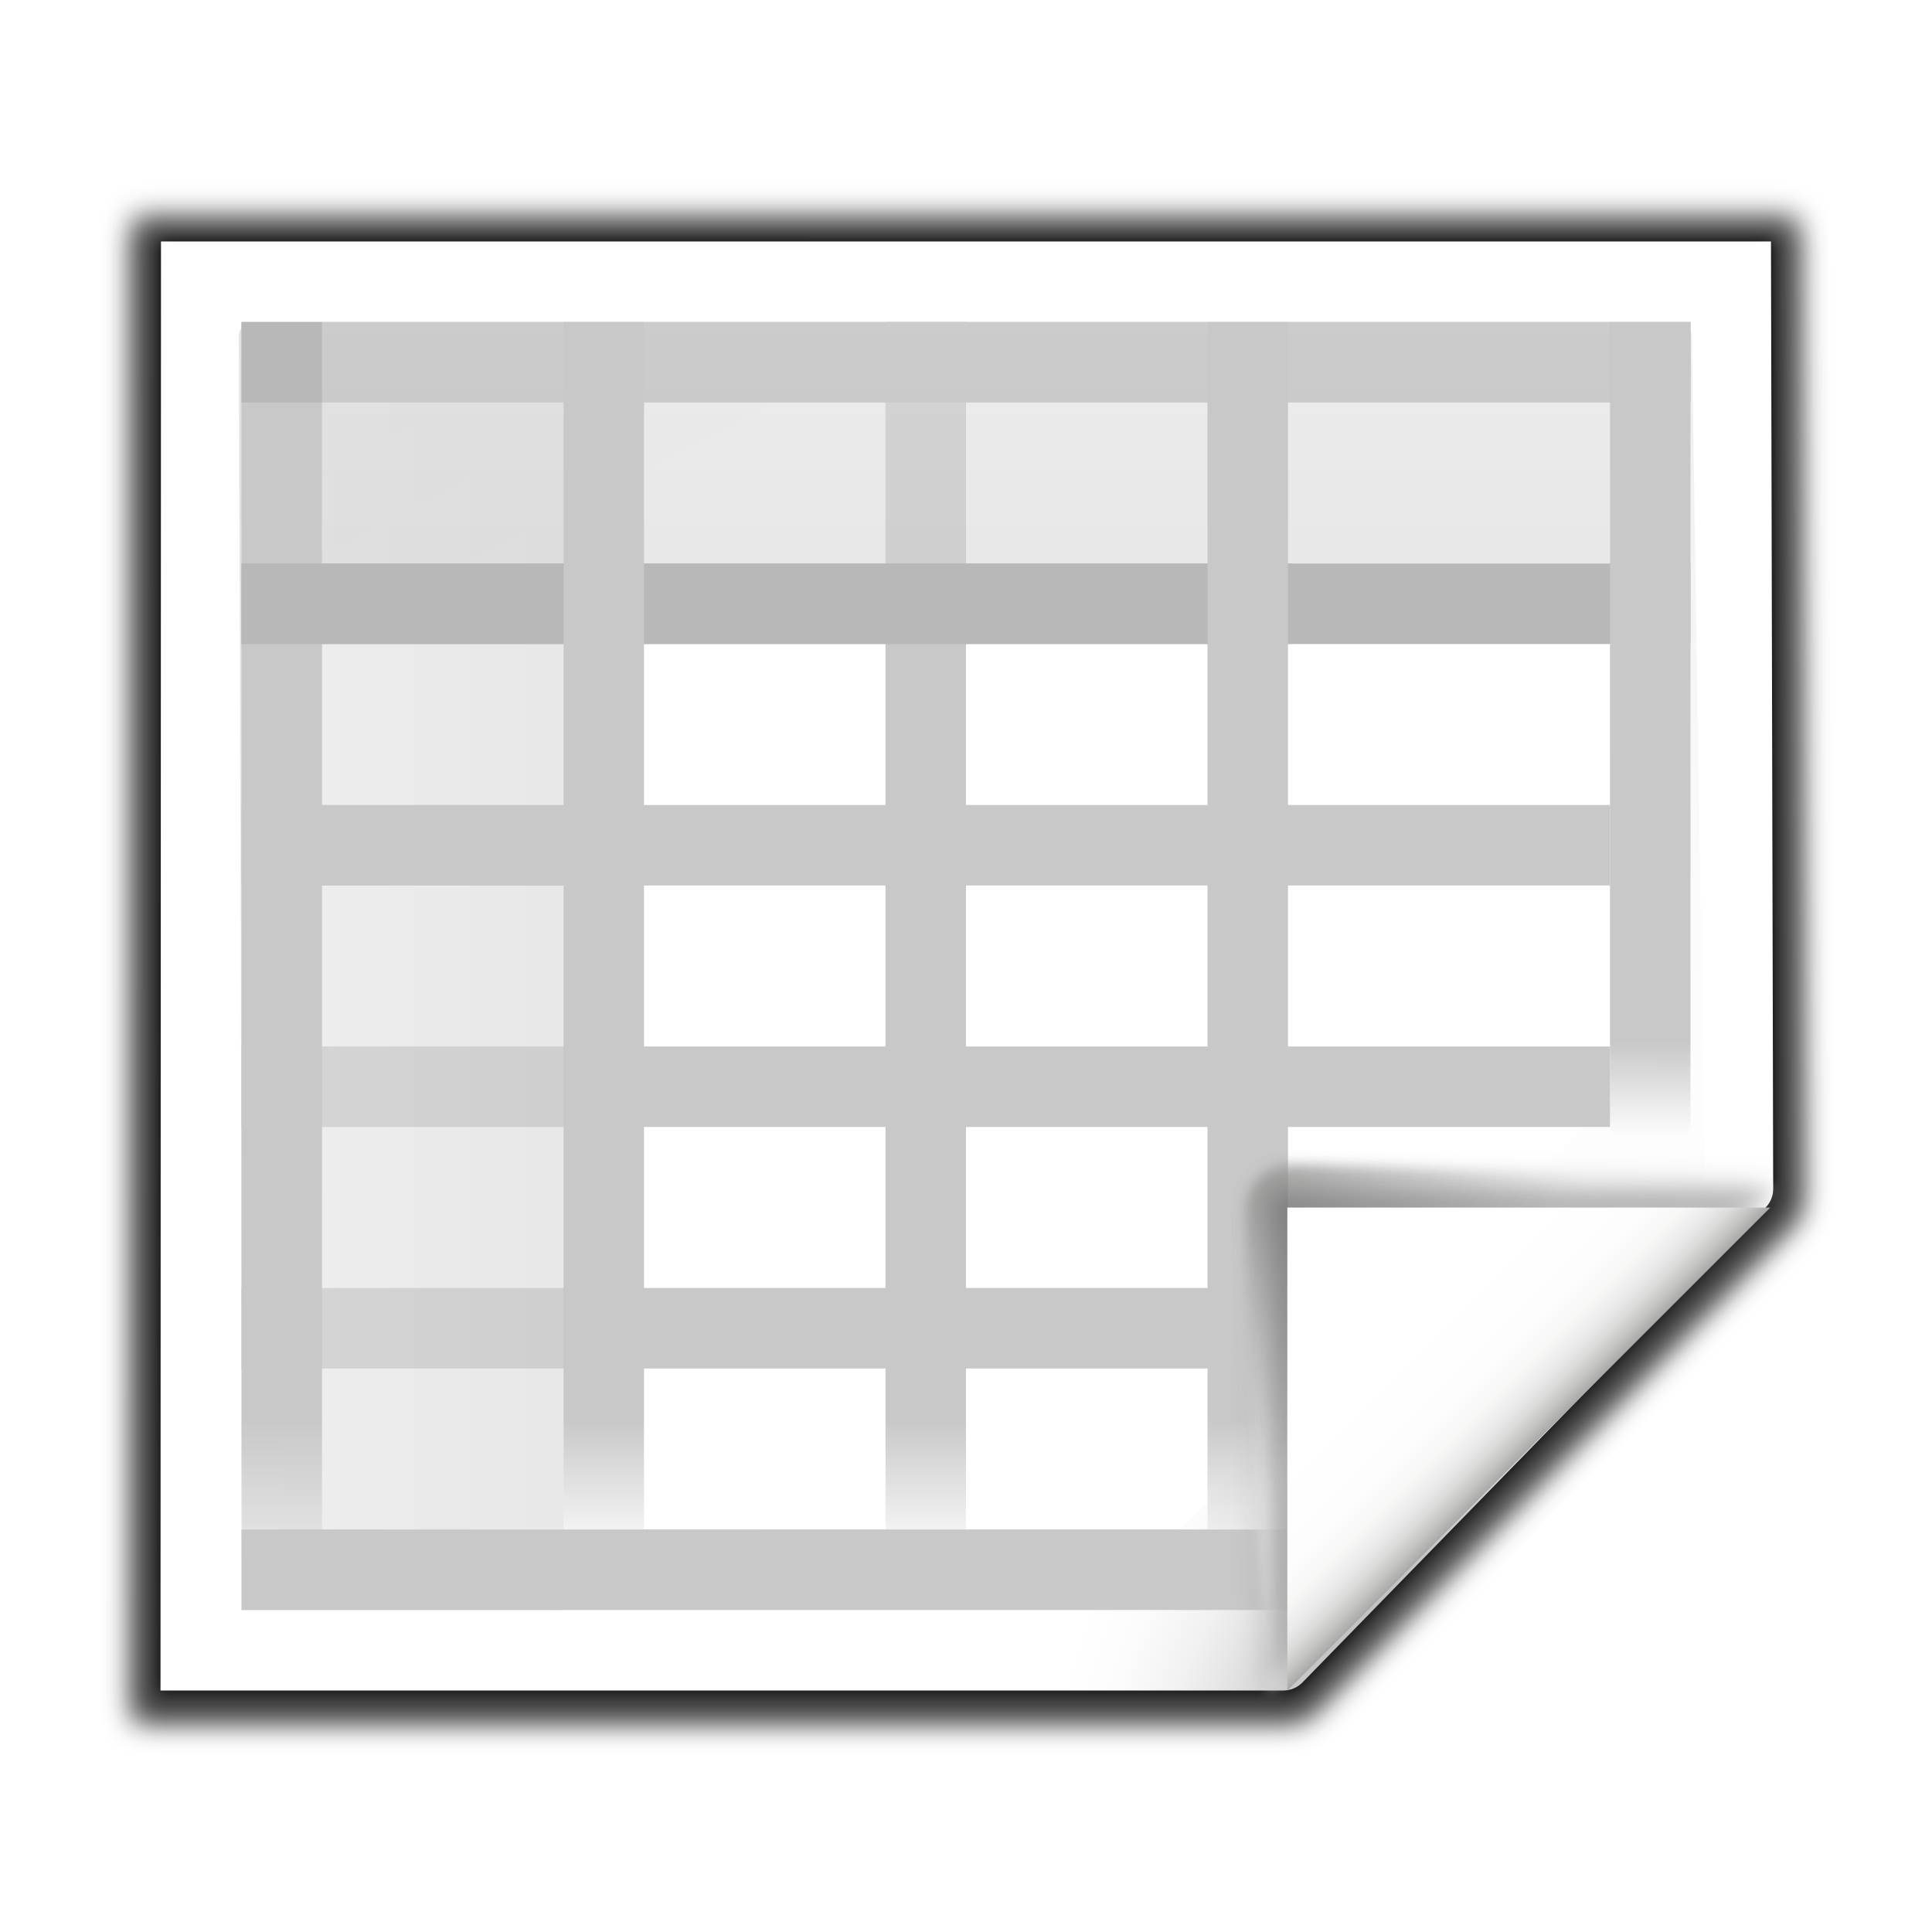
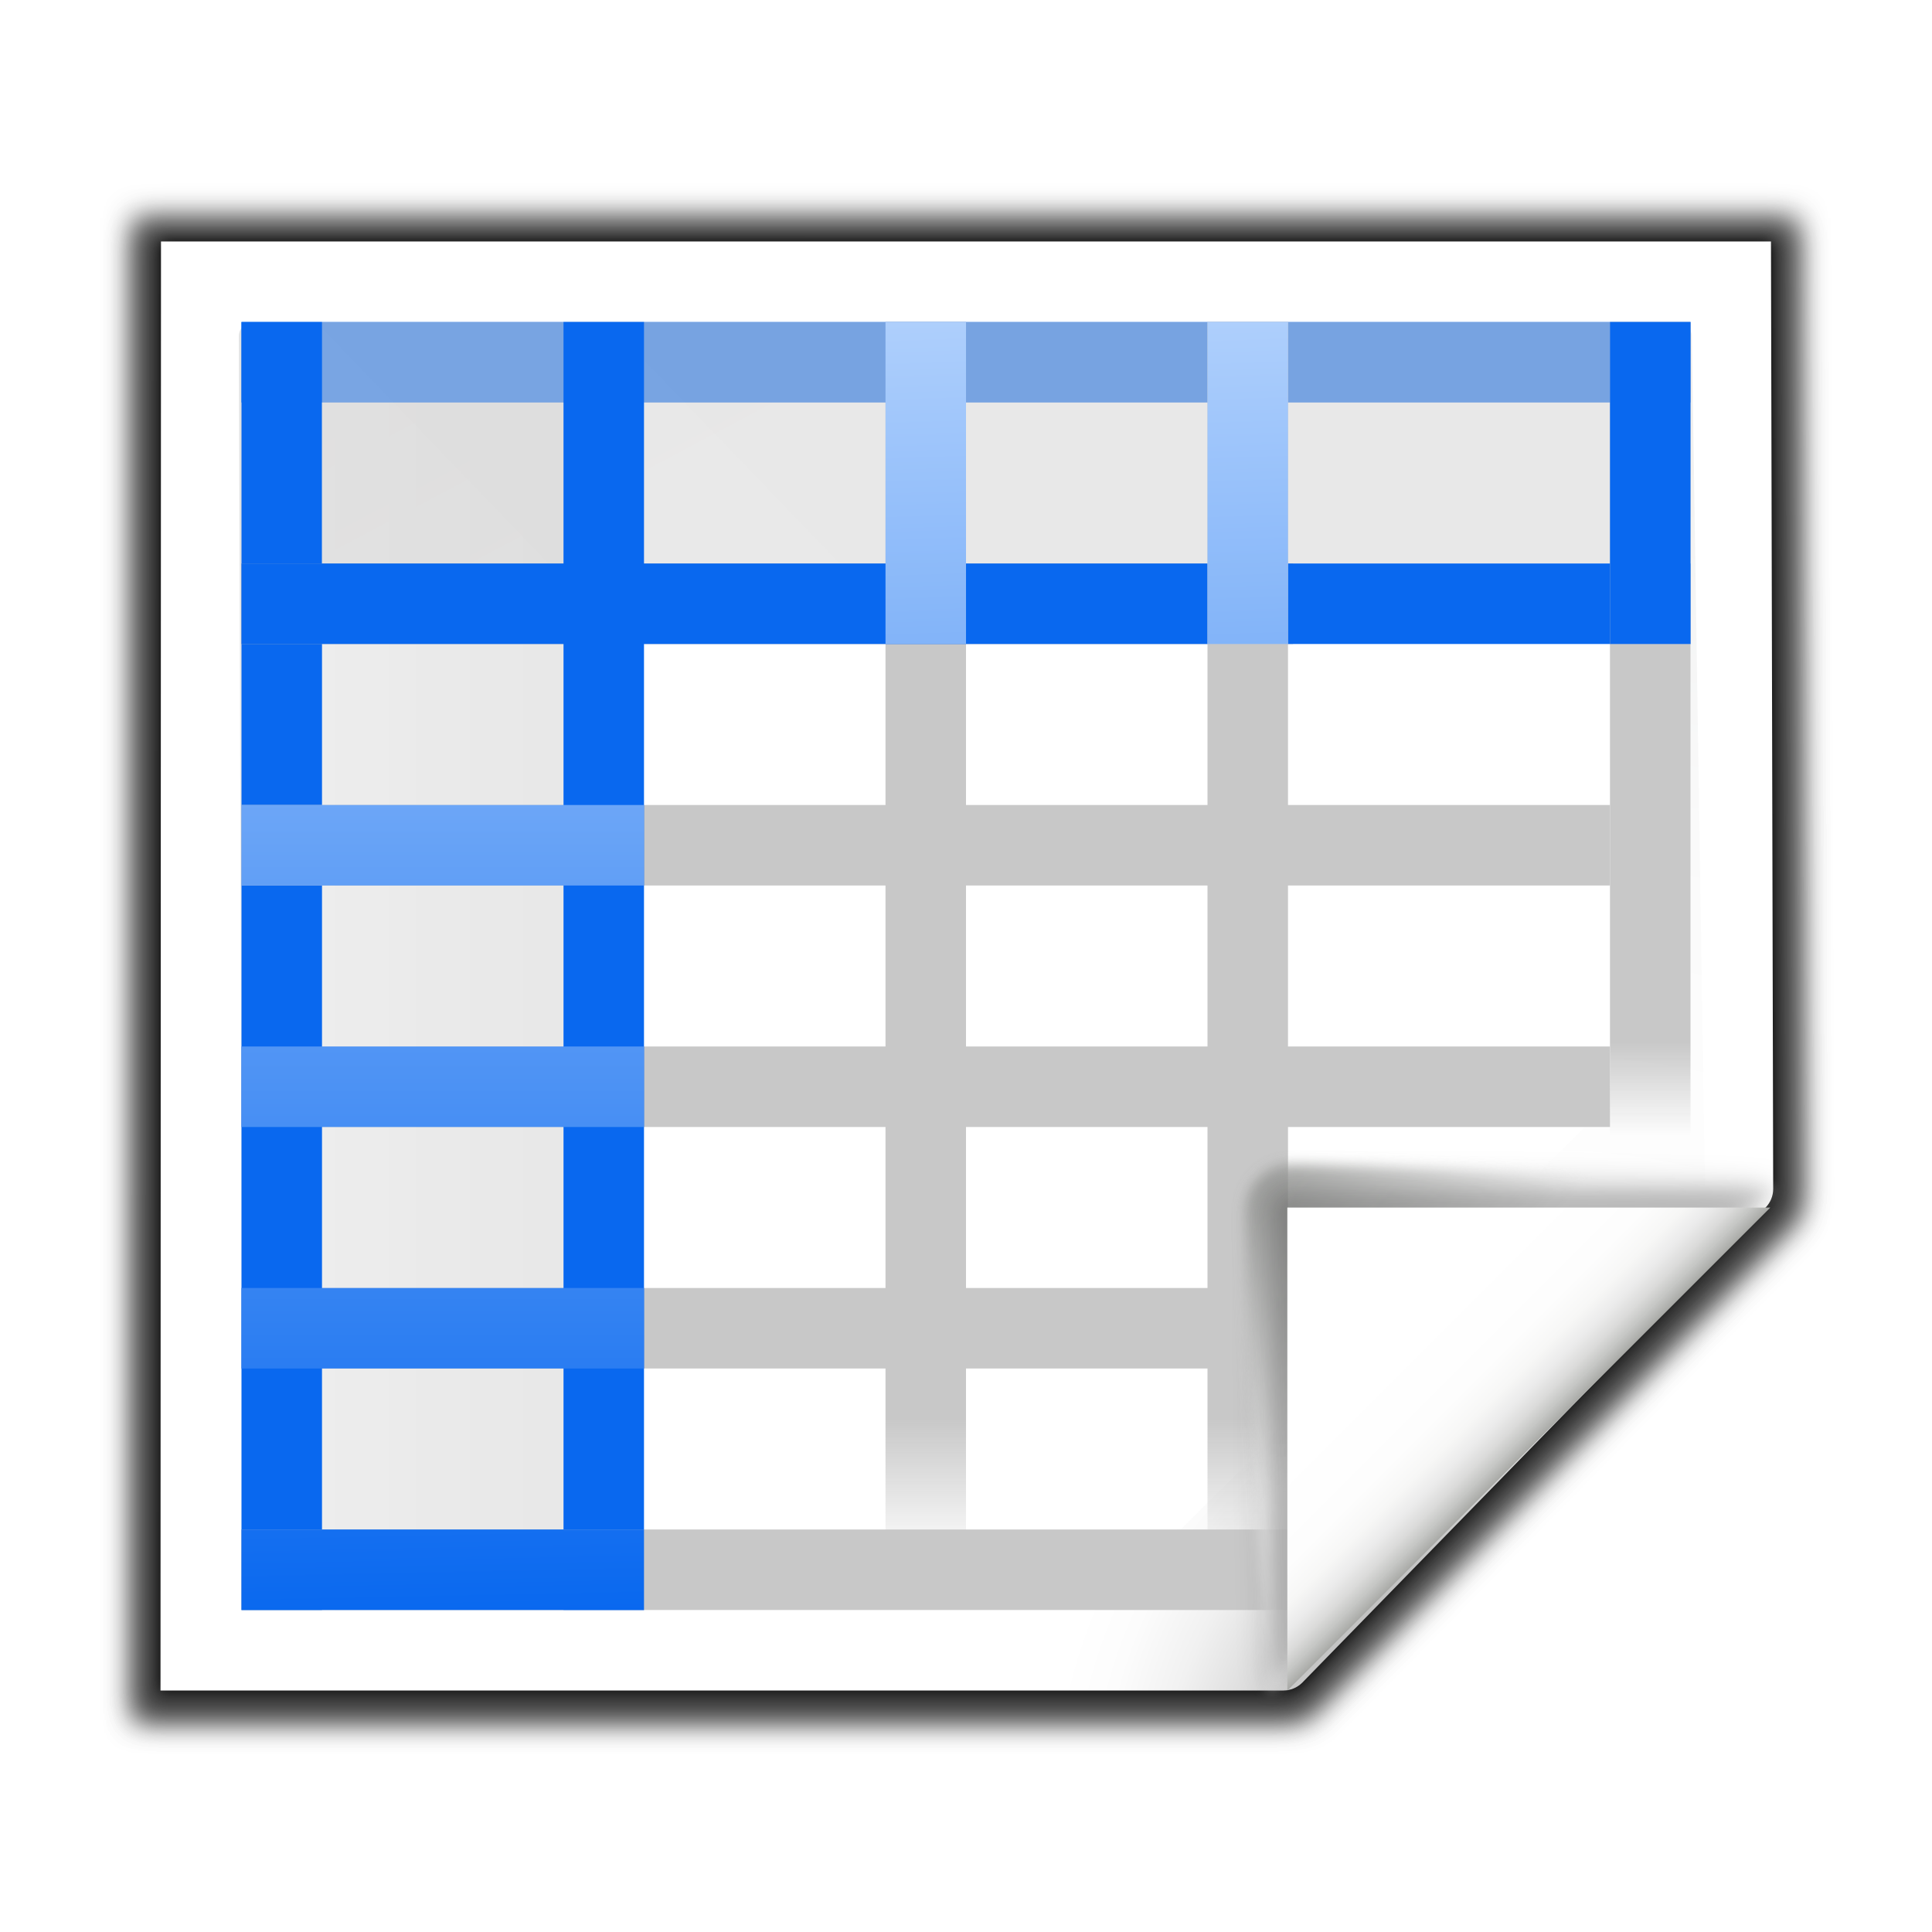
<svg xmlns="http://www.w3.org/2000/svg" xmlns:xlink="http://www.w3.org/1999/xlink" enable-background="new 0 0 128 128" height="24" viewBox="0 0 24 24" width="24">
-   <linearGradient id="a" gradientTransform="matrix(1.066223 0 0 .7473998 -2.647955 9.806707)" gradientUnits="userSpaceOnUse" x1="-21.891" x2="72" y1="-7.686" y2="116.401">
+   <linearGradient id="a" gradientTransform="translate(-28.38224 -108.8735)" gradientUnits="userSpaceOnUse" x1="11" x2="11" y1="121" y2="112">
+     <stop offset="0" stop-color="#0968ef" />
+     <stop offset="1" stop-color="#aecffc" />
+   </linearGradient>
+   <linearGradient id="b" gradientUnits="userSpaceOnUse" x1="11.636" x2="12.396" xlink:href="#a" y1="98.911" y2="11.694" />
+   <linearGradient id="c" gradientUnits="userSpaceOnUse" x1="11.636" x2="11.636" xlink:href="#a" y1="104.729" y2="11.638" />
+   <linearGradient id="d" gradientUnits="userSpaceOnUse" x1="116.363" x2="116.363" xlink:href="#a" y1="98.911" y2="14.547" />
+   <linearGradient id="e" gradientUnits="userSpaceOnUse" x1="40.727" x2="40.727" xlink:href="#a" y1="98.911" y2="11.638" />
+   <linearGradient id="f" gradientUnits="userSpaceOnUse" x1="116.363" x2="113.454" xlink:href="#a" y1="98.911" y2="11.638" />
+   <linearGradient id="g" gradientTransform="translate(-29.09033)" gradientUnits="userSpaceOnUse" x1="116.363" x2="113.454" xlink:href="#a" y1="98.911" y2="11.638" />
+   <linearGradient id="h" gradientTransform="translate(-52.36306)" gradientUnits="userSpaceOnUse" x1="116.363" x2="113.454" xlink:href="#a" y1="98.911" y2="11.638" />
+   <linearGradient id="i" gradientTransform="matrix(1 0 0 1.250001 -63.99762 -55.27444)" gradientUnits="userSpaceOnUse" x1="162.908" x2="75.636" xlink:href="#a" y1="16.292" y2="16.292" />
+   <linearGradient id="j" gradientTransform="matrix(1 0 0 1.250001 -46.54365 -55.27444)" gradientUnits="userSpaceOnUse" x1="151.272" x2="58.182" xlink:href="#a" y1="16.292" y2="16.292" />
+   <linearGradient id="k" gradientTransform="matrix(1 0 0 1.250001 -29.08911 -55.27444)" gradientUnits="userSpaceOnUse" x1="133.818" x2="46.545" xlink:href="#a" y1="11.638" y2="11.638" />
+   <linearGradient id="l" gradientTransform="matrix(1 0 0 1.250001 -11.63457 -55.27443)" gradientUnits="userSpaceOnUse" x1="116.363" x2="26.182" xlink:href="#a" y1="11.638" y2="13.965" />
+   <linearGradient id="m" gradientTransform="matrix(1.066223 0 0 .7473998 -2.647955 9.806707)" gradientUnits="userSpaceOnUse" x1="-21.891" x2="72" y1="-7.686" y2="116.401">
    <stop offset="0" stop-color="#eeecec" />
    <stop offset=".4" stop-color="#fff" />
    <stop offset="1" stop-color="#fff" />
  </linearGradient>
-   <linearGradient id="b" gradientTransform="matrix(-1.477613 0 0 .8619521 129.0141 -5.60104)" gradientUnits="userSpaceOnUse" x1="48" x2="48" xlink:href="#c" y1="112" y2="124" />
-   <linearGradient id="c">
+   <linearGradient id="n" gradientTransform="matrix(-1.477613 0 0 .8619521 129.0141 -5.60104)" gradientUnits="userSpaceOnUse" x1="48" x2="48" xlink:href="#o" y1="112" y2="124" />
+   <linearGradient id="o">
    <stop offset="0" stop-color="#c8c8c8" />
    <stop offset="1" stop-color="#c8c8c8" stop-opacity="0" />
  </linearGradient>
-   <linearGradient id="d" gradientTransform="matrix(1.16362 0 0 .9186474 -20.94516 -11.94062)" gradientUnits="userSpaceOnUse" x1="28" x2="48" y1="70" y2="70">
+   <linearGradient id="p" gradientTransform="matrix(1.16362 0 0 .9186474 -20.94516 -11.94062)" gradientUnits="userSpaceOnUse" x1="28" x2="48" y1="70" y2="70">
    <stop offset="0" stop-color="#e0e0e0" />
    <stop offset="1" stop-color="#d4d4d4" />
  </linearGradient>
-   <linearGradient id="e" gradientTransform="matrix(1.477613 0 0 .8619521 -23.91886 -5.601042)" gradientUnits="userSpaceOnUse" x1="28" x2="28" xlink:href="#c" y1="112" y2="124" />
-   <linearGradient id="f" gradientTransform="matrix(-1.477613 0 0 .8619521 105.7417 -5.60104)" gradientUnits="userSpaceOnUse" x1="48" x2="48" xlink:href="#c" y1="112" y2="124" />
-   <linearGradient id="g" gradientTransform="matrix(-1.477613 0 0 .8619521 152.2865 -5.60104)" gradientUnits="userSpaceOnUse" x1="48" x2="48" xlink:href="#c" y1="112" y2="124" />
-   <linearGradient id="h" gradientTransform="matrix(-1.477613 0 0 .5656566 181.3784 .324789)" gradientUnits="userSpaceOnUse" x1="48" x2="48" xlink:href="#c" y1="112" y2="124" />
-   <linearGradient id="i" gradientTransform="matrix(0 1.16362 -1.049897 0 144.1419 -26.76146)" gradientUnits="userSpaceOnUse" x1="28" x2="48" xlink:href="#d" y1="70" y2="70" />
-   <linearGradient id="j" gradientTransform="matrix(1.16362 0 0 1.148325 -20.94516 -19.29031)" gradientUnits="userSpaceOnUse" x1="28" x2="48" xlink:href="#d" y1="70" y2="70" />
-   <linearGradient id="k" gradientUnits="userSpaceOnUse" x1="88.592" x2="71.262" y1="96.593" y2="79.263">
+   <linearGradient id="q" gradientTransform="matrix(-1.477613 0 0 .8619521 152.2865 -5.60104)" gradientUnits="userSpaceOnUse" x1="48" x2="48" xlink:href="#o" y1="112" y2="124" />
+   <linearGradient id="r" gradientTransform="matrix(-1.477613 0 0 .5656566 181.3784 .324789)" gradientUnits="userSpaceOnUse" x1="48" x2="48" xlink:href="#o" y1="112" y2="124" />
+   <linearGradient id="s" gradientTransform="matrix(0 1.16362 -1.049897 0 144.1419 -26.76146)" gradientUnits="userSpaceOnUse" x1="108.001" x2="48" xlink:href="#p" y1="126.208" y2="70" />
+   <linearGradient id="t" gradientTransform="matrix(1.16362 0 0 1.148325 -20.94516 -19.29031)" gradientUnits="userSpaceOnUse" x1="28" x2="48" xlink:href="#p" y1="70" y2="70" />
+   <linearGradient id="u" gradientUnits="userSpaceOnUse" x1="88.592" x2="71.262" y1="96.593" y2="79.263">
    <stop offset="0" stop-color="#fff" />
    <stop offset="1" stop-color="#555753" />
  </linearGradient>
-   <linearGradient id="l" gradientUnits="userSpaceOnUse" x1="85.22" x2="61.336" y1="93.22" y2="69.336">
+   <linearGradient id="v" gradientUnits="userSpaceOnUse" x1="85.22" x2="61.336" y1="93.22" y2="69.336">
    <stop offset="0" />
    <stop offset="1" stop-color="#393b38" />
  </linearGradient>
-   <linearGradient id="m" gradientUnits="userSpaceOnUse" x1="96" x2="88" y1="104" y2="96">
+   <linearGradient id="w" gradientUnits="userSpaceOnUse" x1="96" x2="88" y1="104" y2="96">
    <stop offset="0" stop-color="#888a85" />
    <stop offset=".007" stop-color="#8c8e89" />
    <stop offset=".067" stop-color="#abaca9" />
    <stop offset=".135" stop-color="#c5c6c4" />
    <stop offset=".211" stop-color="#dbdbda" />
    <stop offset=".301" stop-color="#ebebeb" />
    <stop offset=".412" stop-color="#f7f7f6" />
    <stop offset=".568" stop-color="#fdfdfd" />
    <stop offset="1" stop-color="#fff" />
  </linearGradient>
-   <radialGradient id="n" cx="102" cy="112.305" gradientTransform="matrix(.94807 0 0 .9510679 3.32352 11.09256)" gradientUnits="userSpaceOnUse" r="139.559">
+   <radialGradient id="x" cx="102" cy="112.305" gradientTransform="matrix(.94807 0 0 .9510679 3.32352 11.09256)" gradientUnits="userSpaceOnUse" r="139.559">
    <stop offset="0" stop-color="#535557" />
    <stop offset=".114" stop-color="#898a8c" />
    <stop offset=".203" stop-color="#ececec" />
    <stop offset=".236" stop-color="#fafafa" />
    <stop offset=".272" stop-color="#fff" />
    <stop offset=".531" stop-color="#fafafa" />
    <stop offset=".845" stop-color="#ebecec" />
    <stop offset="1" stop-color="#e1e2e3" />
  </radialGradient>
-   <radialGradient id="o" cx="100.81" cy="118.753" gradientUnits="userSpaceOnUse" r="135.188">
+   <radialGradient id="y" cx="100.81" cy="118.753" gradientUnits="userSpaceOnUse" r="135.188">
    <stop offset="0" stop-color="#3e3e3e" />
    <stop offset=".015" stop-color="#505050" />
    <stop offset=".056" stop-color="#7e7e7e" />
    <stop offset=".136" stop-color="#c6c6c6" />
    <stop offset=".21" stop-color="#f1f1f1" />
    <stop offset=".243" stop-color="#fcfcfc" />
    <stop offset=".272" stop-color="#fff" />
  </radialGradient>
-   <filter id="p">
+   <filter id="z">
    <feGaussianBlur stdDeviation="1.039" />
  </filter>
-   <filter id="q">
+   <filter id="A">
    <feGaussianBlur stdDeviation=".501" />
  </filter>
-   <filter id="r">
+   <filter id="B">
    <feGaussianBlur stdDeviation=".408" />
  </filter>
-   <filter id="s">
+   <filter id="C">
    <feGaussianBlur stdDeviation=".49" />
  </filter>
-   <filter id="t">
+   <filter id="D">
    <feGaussianBlur stdDeviation=".906" />
  </filter>
  <g transform="matrix(.171875 0 0 .171875 2 2)">
-     <path d="m5.668-2.631-.008 108.22h82.831c.53 0 1.044-.206 1.414-.586l34.481-35.338c.37-.38.588-.884.586-1.414l-.239-70.882z" filter="url(#p)" opacity=".553" transform="matrix(1.009042 0 0 1.003276 -7.641977 6.747862)" />
-     <path d="m5.668-2.6-.008 108.189h82.831c.53 0 1.044-.206 1.414-.586l34.481-35.338c.37-.38.588-.884.586-1.414l-.239-70.851z" filter="url(#p)" opacity=".307" transform="matrix(1.009042 0 0 1.003276 -7.641977 6.747862)" />
-     <path d="m7.573-.927-.035 104.386 80.376-0c.53 0 1.039-.211 1.414-.586l33.137-34.276c.375-.375.586-.884.586-1.414l-.158-68.109z" filter="url(#q)" opacity=".896" transform="matrix(1.009042 0 0 1.003276 -7.641977 6.747862)" />
-     <path d="m5.668-1.634-.008 107.224h82.831c.53 0 1.044-.206 1.414-.586l34.481-35.338c.37-.38.588-.884.586-1.414l-.239-69.885z" filter="url(#p)" opacity=".307" transform="matrix(1.009042 0 0 1.003276 -7.641977 6.747862)" />
-     <path d="m0 5.818-.035 104.728h81.152c.513 0 1.006-.204 1.37-.568l33.467-34.318c.363-.363.568-.856.568-1.37l-.16-68.472z" fill="url(#o)" />
-     <path d="m6.578 11.692c-.522 0-.948.427-.948.951l.273 90.914c0 .525.426.951.948.951h73.995c.249 0 .494-.101.67-.279l29.791-29.74c.177-.178.278-.422.278-.672l-.942-61.152c0-.524-.425-.951-.948-.951z" fill="url(#n)" />
+     <path d="m5.668-2.631-.008 108.22h82.831c.53 0 1.044-.206 1.414-.586l34.481-35.338c.37-.38.588-.884.586-1.414l-.239-70.882z" filter="url(#z)" opacity=".553" transform="matrix(1.009042 0 0 1.003276 -7.641977 6.747862)" />
+     <path d="m5.668-2.6-.008 108.189h82.831c.53 0 1.044-.206 1.414-.586l34.481-35.338c.37-.38.588-.884.586-1.414l-.239-70.851z" filter="url(#z)" opacity=".307" transform="matrix(1.009042 0 0 1.003276 -7.641977 6.747862)" />
+     <path d="m7.573-.927-.035 104.386 80.376-0c.53 0 1.039-.211 1.414-.586l33.137-34.276c.375-.375.586-.884.586-1.414l-.158-68.109z" filter="url(#A)" opacity=".896" transform="matrix(1.009042 0 0 1.003276 -7.641977 6.747862)" />
+     <path d="m5.668-1.634-.008 107.224h82.831c.53 0 1.044-.206 1.414-.586l34.481-35.338c.37-.38.588-.884.586-1.414l-.239-69.885z" filter="url(#z)" opacity=".307" transform="matrix(1.009042 0 0 1.003276 -7.641977 6.747862)" />
+     <path d="m0 5.818-.035 104.728h81.152c.513 0 1.006-.204 1.37-.568l33.467-34.318c.363-.363.568-.856.568-1.37l-.16-68.472z" fill="url(#y)" />
+     <path d="m6.578 11.692c-.522 0-.948.427-.948.951l.273 90.914c0 .525.426.951.948.951h73.995c.249 0 .494-.101.67-.279l29.791-29.74c.177-.178.278-.422.278-.672l-.942-61.152c0-.524-.425-.951-.948-.951z" fill="url(#x)" />
    <g transform="translate(-5.817936 -.001555)">
-       <path d="m17.454 17.456v81.455h62.061l31.03-30.909v-50.545z" fill="url(#a)" stroke-width=".899" />
-       <path d="m63.999 11.638h-5.818v93.091h5.818z" fill="url(#b)" stroke-width=".928" />
+       <path d="m17.454 17.456v81.455h62.061l31.03-30.909v-50.545z" fill="url(#m)" stroke-width=".899" />
+       <path d="m63.999 11.638h-5.818v93.091h5.818z" fill="url(#n)" stroke-width=".928" />
      <path d="m11.636 81.455h75.635v5.818h-75.635z" fill="#c8c8c8" stroke-width="1.515" />
      <path d="m11.636 64.001h98.909v5.818h-98.909z" fill="#c8c8c8" stroke-width="1" />
-       <path d="m11.636 17.456h23.272v87.273h-23.272z" fill="url(#j)" opacity=".54" stroke-width="1" />
-       <path d="m11.636 11.638h5.818v93.091h-5.818z" fill="url(#e)" stroke-width=".928" />
-       <path d="m11.636 11.638h104.727v5.818h-104.727z" fill="#b8b8b8" stroke-width="1.029" />
+       <path d="m11.636 17.456h23.272v87.273h-23.272z" fill="url(#t)" opacity=".54" stroke-width="1" />
+       <path d="m11.636 11.638h5.818v93.091h-5.818z" fill="url(#c)" stroke-width=".928" />
+       <path d="m11.636 11.638h104.727v5.818h-104.727z" fill="url(#d)" stroke-width="1.029" />
      <path d="m11.636 29.092h76v5.818h-76z" fill="#b8b8b8" />
-       <path d="m110.545 11.638v17.454h-93.091v-17.454z" fill="url(#i)" opacity=".54" stroke-width=".956" />
-       <path d="m11.636 29.092h104.727v5.818h-104.727z" fill="#b8b8b8" stroke-width="1.029" />
+       <path d="m110.545 11.638v17.454h-93.091v-17.454z" fill="url(#s)" opacity=".54" stroke-width=".956" />
+       <path d="m11.636 29.092h104.727v5.818h-104.727z" fill="url(#b)" stroke-width="1.029" />
      <path d="m11.636 46.547h98.909v5.818h-98.909z" fill="#c8c8c8" stroke-width="1" />
-       <path d="m40.727 11.638h-5.818v93.091h5.818z" fill="url(#f)" stroke-width=".928" />
-       <path d="m87.272 11.638h-5.818v93.091h5.818z" fill="url(#g)" stroke-width=".928" />
-       <path d="m116.363 11.638h-5.818v61.091h5.818z" fill="url(#h)" stroke-width=".752" />
+       <path d="m40.727 11.638h-5.818v93.091h5.818z" fill="url(#e)" stroke-width=".928" />
+       <path d="m87.272 11.638h-5.818v93.091h5.818z" fill="url(#q)" stroke-width=".928" />
+       <path d="m116.363 11.638h-5.818v61.091h5.818z" fill="url(#r)" stroke-width=".752" />
      <path d="m11.636 98.911h75.635v5.818h-75.635z" fill="#c8c8c8" stroke-width="1.515" />
+       <path d="m110.545 11.638h5.819v23.273h-5.819z" fill="url(#f)" />
+       <path d="m81.454 11.638h5.819v23.273h-5.819z" fill="url(#g)" />
+       <path d="m58.182 11.638h5.819v23.273h-5.819z" fill="url(#h)" />
+       <path d="m46.547-40.727h5.819v29.091h-5.819z" fill="url(#i)" transform="rotate(90)" />
+       <path d="m64.001-40.727h5.819v29.091h-5.819z" fill="url(#j)" transform="rotate(90)" />
+       <path d="m81.456-40.727h5.819v29.091h-5.819z" fill="url(#k)" transform="rotate(90)" />
+       <path d="m98.91-40.727h5.819v29.091h-5.819z" fill="url(#l)" transform="rotate(90)" />
    </g>
    <g transform="matrix(1.108016 0 0 1.108016 -6.926684 -21.64857)">
-       <path d="m111.414 86.586c.25-.25-26.379-1.586-31.414-1.586-1.654 0-3 1.346-3 3 0 5.035 1.336 31.664 1.586 31.414z" fill="url(#k)" filter="url(#r)" opacity=".751" />
-       <path d="m111.414 86.586c.375-.375-21.97-.586-31.414-.586-1.103 0-2 .897-2 2 0 9.444.211 31.789.586 31.414z" filter="url(#t)" opacity=".2" />
-       <path d="m111.414 86.586c.239-.239-21.607.414-31.414.414-.553 0-1 .447-1 1 0 9.807-.653 31.653-.414 31.414z" fill="url(#l)" filter="url(#s)" opacity=".1" />
-       <path d="m79.722 119.311 31.506-31.506h-31.506z" fill="url(#m)" />
+       <path d="m111.414 86.586c.25-.25-26.379-1.586-31.414-1.586-1.654 0-3 1.346-3 3 0 5.035 1.336 31.664 1.586 31.414z" fill="url(#u)" filter="url(#B)" opacity=".751" />
+       <path d="m111.414 86.586c.375-.375-21.97-.586-31.414-.586-1.103 0-2 .897-2 2 0 9.444.211 31.789.586 31.414z" filter="url(#D)" opacity=".2" />
+       <path d="m111.414 86.586c.239-.239-21.607.414-31.414.414-.553 0-1 .447-1 1 0 9.807-.653 31.653-.414 31.414z" fill="url(#v)" filter="url(#C)" opacity=".1" />
+       <path d="m79.722 119.311 31.506-31.506h-31.506z" fill="url(#w)" />
    </g>
  </g>
</svg>
